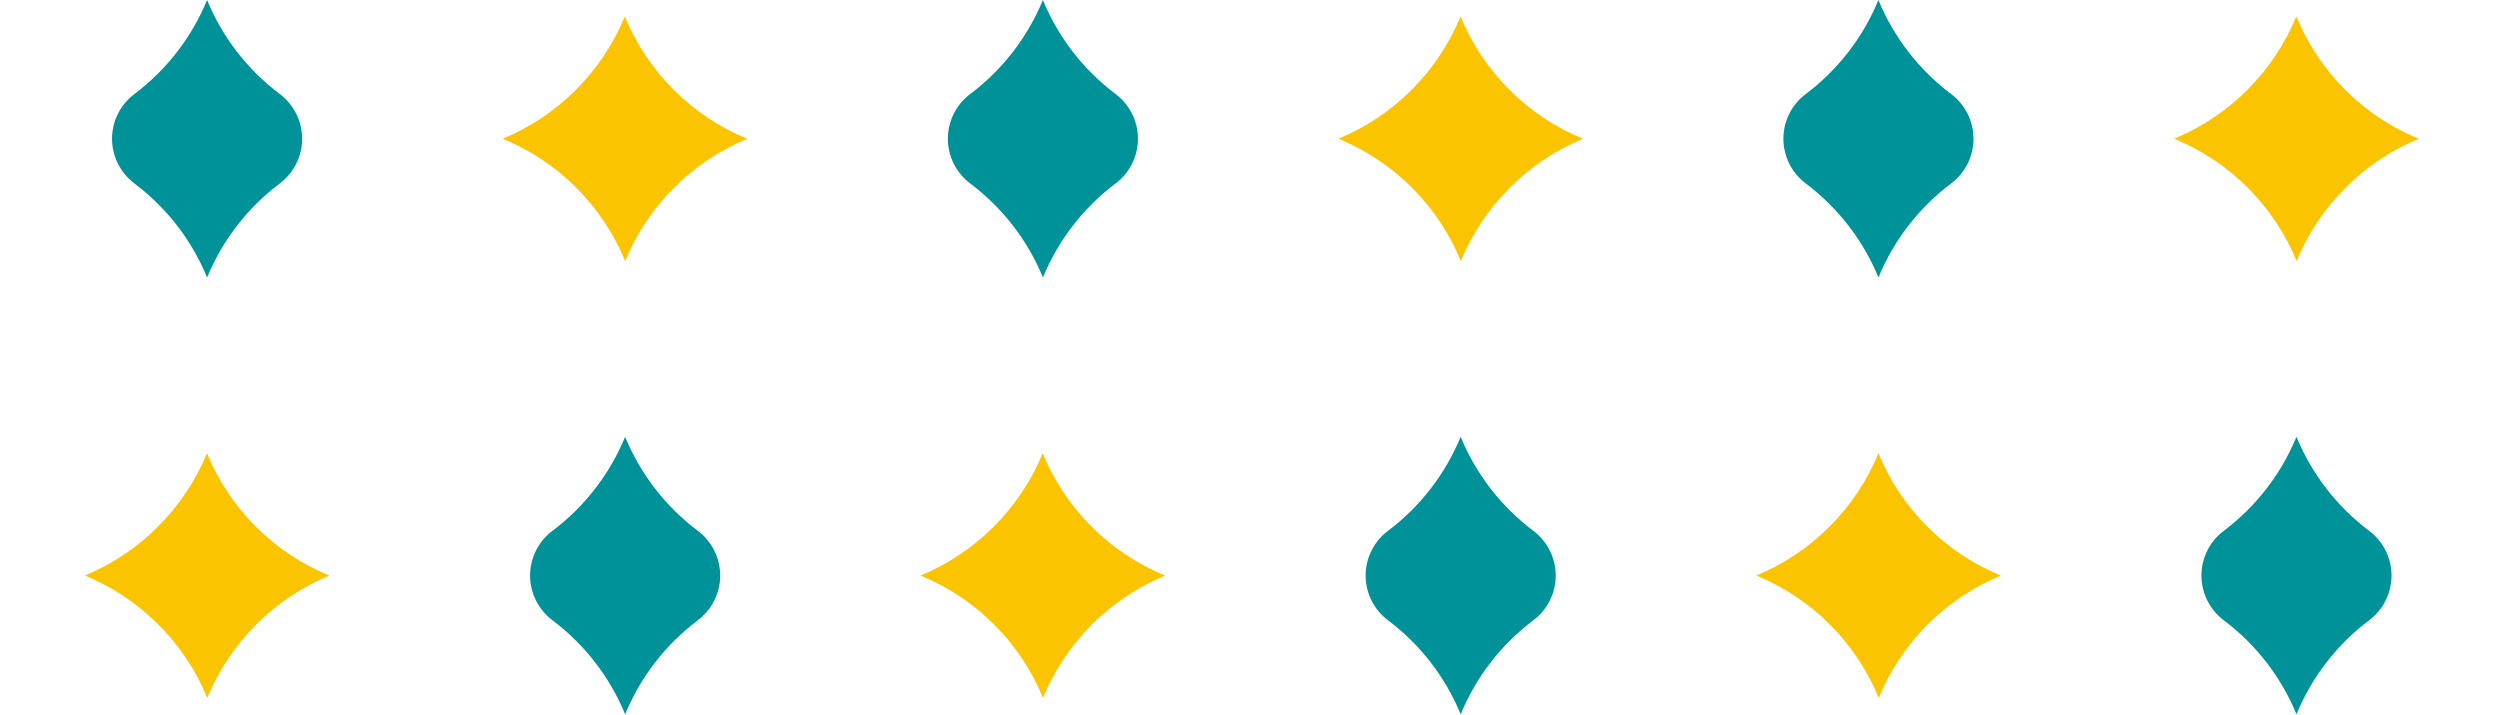
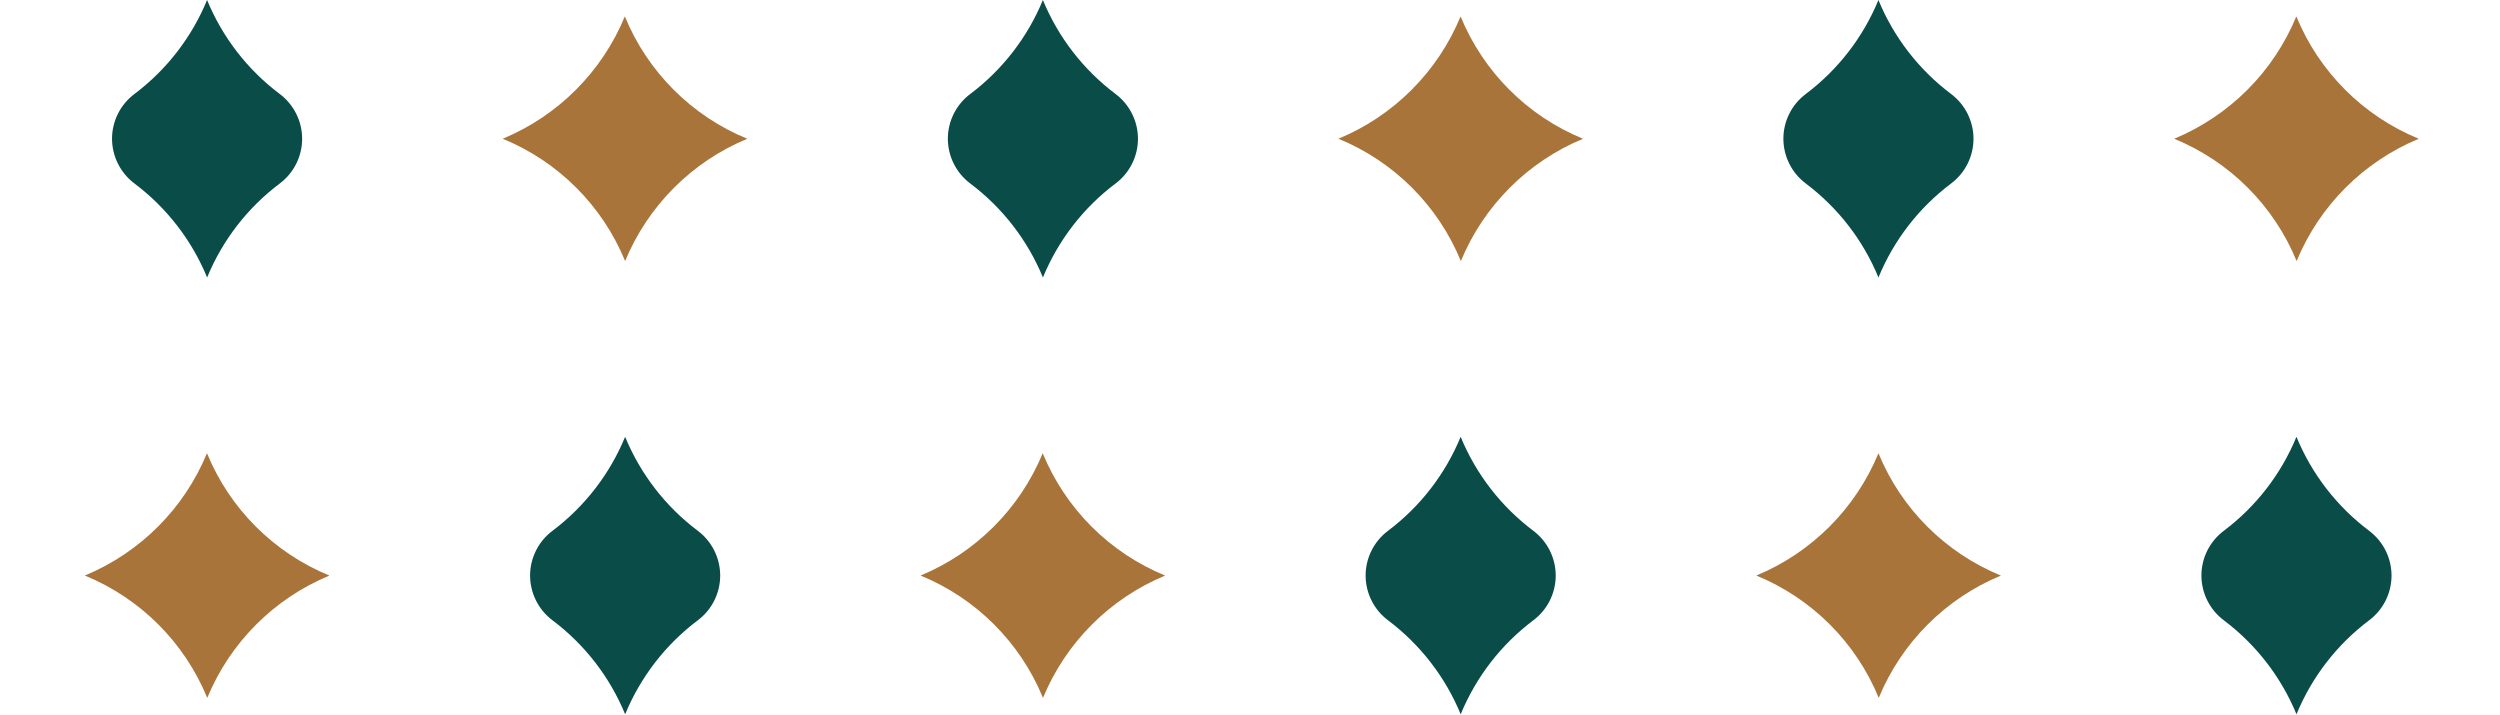
<svg xmlns="http://www.w3.org/2000/svg" width="560" height="160" viewBox="0 0 560 160">
  <g id="Group_3" data-name="Group 3" transform="translate(-701 -462)">
    <g id="Group_1" data-name="Group 1" transform="translate(696.095 1208.592)">
-       <path id="Path_1" data-name="Path 1" d="M264.071-619.062a50.531,50.531,0,0,0-27.361,27.4,50.224,50.224,0,0,0-27.424-27.405,50.536,50.536,0,0,0,27.361-27.4,50.228,50.228,0,0,0,27.424,27.406" transform="translate(1.826 1.397)" fill="#fbc400" />
-       <path id="Path_2" data-name="Path 2" d="M252.951-705.488a50.249,50.249,0,0,0-16.269,21.051A50.257,50.257,0,0,0,220.43-705.47a12.579,12.579,0,0,1-5.045-10.044,12.546,12.546,0,0,1,5.021-10.027,50.256,50.256,0,0,0,16.269-21.051,50.259,50.259,0,0,0,16.252,21.033,12.577,12.577,0,0,1,5.045,10.045,12.545,12.545,0,0,1-5.021,10.026" transform="translate(1.838)" fill="#009299" />
-       <path id="Path_3" data-name="Path 3" d="M449.452-619.062a50.529,50.529,0,0,0-27.362,27.4,50.221,50.221,0,0,0-27.424-27.405,50.531,50.531,0,0,0,27.361-27.395,50.229,50.229,0,0,0,27.425,27.4" transform="translate(3.652 1.397)" fill="#fbc400" />
-       <path id="Path_4" data-name="Path 4" d="M438.331-705.488a50.249,50.249,0,0,0-16.269,21.051A50.257,50.257,0,0,0,405.81-705.47a12.579,12.579,0,0,1-5.045-10.044,12.546,12.546,0,0,1,5.021-10.027,50.255,50.255,0,0,0,16.269-21.051,50.254,50.254,0,0,0,16.253,21.033,12.579,12.579,0,0,1,5.044,10.045,12.545,12.545,0,0,1-5.021,10.026" transform="translate(3.617)" fill="#009299" />
-       <path id="Path_5" data-name="Path 5" d="M67.57-705.488A50.257,50.257,0,0,0,51.3-684.437,50.257,50.257,0,0,0,35.049-705.47,12.579,12.579,0,0,1,30-715.514a12.544,12.544,0,0,1,5.022-10.027,50.261,50.261,0,0,0,16.268-21.051,50.251,50.251,0,0,0,16.252,21.033,12.577,12.577,0,0,1,5.045,10.045,12.545,12.545,0,0,1-5.021,10.026" fill="#009299" />
-       <path id="Path_6" data-name="Path 6" d="M78.691-619.062a50.531,50.531,0,0,0-27.361,27.4,50.223,50.223,0,0,0-27.425-27.405,50.531,50.531,0,0,0,27.362-27.4,50.229,50.229,0,0,0,27.424,27.406" transform="translate(0 1.397)" fill="#fbc400" />
-       <path id="Path_7" data-name="Path 7" d="M171.381-715.509a50.531,50.531,0,0,0-27.361,27.395,50.222,50.222,0,0,0-27.425-27.4,50.528,50.528,0,0,0,27.362-27.4,50.226,50.226,0,0,0,27.424,27.406" transform="translate(0.913)" fill="#fbc400" />
-       <path id="Path_8" data-name="Path 8" d="M160.261-609.04a50.257,50.257,0,0,0-16.269,21.051,50.257,50.257,0,0,0-16.252-21.033,12.579,12.579,0,0,1-5.045-10.044,12.544,12.544,0,0,1,5.022-10.027,50.261,50.261,0,0,0,16.268-21.051,50.251,50.251,0,0,0,16.252,21.033,12.578,12.578,0,0,1,5.045,10.045,12.545,12.545,0,0,1-5.021,10.026" transform="translate(0.948 1.397)" fill="#009299" />
-       <path id="Path_9" data-name="Path 9" d="M356.761-715.509A50.531,50.531,0,0,0,329.4-688.114a50.222,50.222,0,0,0-27.425-27.4,50.528,50.528,0,0,0,27.362-27.4,50.226,50.226,0,0,0,27.424,27.406" transform="translate(2.739)" fill="#fbc400" />
-       <path id="Path_10" data-name="Path 10" d="M345.641-609.04a50.249,50.249,0,0,0-16.269,21.051,50.257,50.257,0,0,0-16.252-21.033,12.579,12.579,0,0,1-5.045-10.044,12.544,12.544,0,0,1,5.022-10.027,50.261,50.261,0,0,0,16.268-21.051,50.251,50.251,0,0,0,16.252,21.033,12.578,12.578,0,0,1,5.045,10.045,12.545,12.545,0,0,1-5.021,10.026" transform="translate(2.727 1.397)" fill="#009299" />
-       <path id="Path_11" data-name="Path 11" d="M542.143-715.509a50.531,50.531,0,0,0-27.361,27.395,50.222,50.222,0,0,0-27.425-27.4,50.531,50.531,0,0,0,27.362-27.4,50.226,50.226,0,0,0,27.424,27.406" transform="translate(4.565)" fill="#fbc400" />
-       <path id="Path_12" data-name="Path 12" d="M531.022-609.04a50.257,50.257,0,0,0-16.269,21.051A50.257,50.257,0,0,0,498.5-609.022a12.579,12.579,0,0,1-5.045-10.044,12.544,12.544,0,0,1,5.022-10.027,50.261,50.261,0,0,0,16.268-21.051A50.251,50.251,0,0,0,531-629.111a12.578,12.578,0,0,1,5.045,10.045,12.545,12.545,0,0,1-5.021,10.026" transform="translate(4.565 1.397)" fill="#009299" />
+       <path id="Path_1" data-name="Path 1" d="M264.071-619.062a50.531,50.531,0,0,0-27.361,27.4,50.224,50.224,0,0,0-27.424-27.405,50.536,50.536,0,0,0,27.361-27.4,50.228,50.228,0,0,0,27.424,27.406" transform="translate(1.826 1.397)" fill="#a9743a" />
+       <path id="Path_2" data-name="Path 2" d="M252.951-705.488a50.249,50.249,0,0,0-16.269,21.051A50.257,50.257,0,0,0,220.43-705.47a12.579,12.579,0,0,1-5.045-10.044,12.546,12.546,0,0,1,5.021-10.027,50.256,50.256,0,0,0,16.269-21.051,50.259,50.259,0,0,0,16.252,21.033,12.577,12.577,0,0,1,5.045,10.045,12.545,12.545,0,0,1-5.021,10.026" transform="translate(1.838)" fill="#0a4c47" />
+       <path id="Path_3" data-name="Path 3" d="M449.452-619.062a50.529,50.529,0,0,0-27.362,27.4,50.221,50.221,0,0,0-27.424-27.405,50.531,50.531,0,0,0,27.361-27.395,50.229,50.229,0,0,0,27.425,27.4" transform="translate(3.652 1.397)" fill="#a9743a" />
+       <path id="Path_4" data-name="Path 4" d="M438.331-705.488a50.249,50.249,0,0,0-16.269,21.051A50.257,50.257,0,0,0,405.81-705.47a12.579,12.579,0,0,1-5.045-10.044,12.546,12.546,0,0,1,5.021-10.027,50.255,50.255,0,0,0,16.269-21.051,50.254,50.254,0,0,0,16.253,21.033,12.579,12.579,0,0,1,5.044,10.045,12.545,12.545,0,0,1-5.021,10.026" transform="translate(3.617)" fill="#0a4c47" />
+       <path id="Path_5" data-name="Path 5" d="M67.57-705.488A50.257,50.257,0,0,0,51.3-684.437,50.257,50.257,0,0,0,35.049-705.47,12.579,12.579,0,0,1,30-715.514a12.544,12.544,0,0,1,5.022-10.027,50.261,50.261,0,0,0,16.268-21.051,50.251,50.251,0,0,0,16.252,21.033,12.577,12.577,0,0,1,5.045,10.045,12.545,12.545,0,0,1-5.021,10.026" fill="#0a4c47" />
+       <path id="Path_6" data-name="Path 6" d="M78.691-619.062a50.531,50.531,0,0,0-27.361,27.4,50.223,50.223,0,0,0-27.425-27.405,50.531,50.531,0,0,0,27.362-27.4,50.229,50.229,0,0,0,27.424,27.406" transform="translate(0 1.397)" fill="#a9743a" />
+       <path id="Path_7" data-name="Path 7" d="M171.381-715.509a50.531,50.531,0,0,0-27.361,27.395,50.222,50.222,0,0,0-27.425-27.4,50.528,50.528,0,0,0,27.362-27.4,50.226,50.226,0,0,0,27.424,27.406" transform="translate(0.913)" fill="#a9743a" />
+       <path id="Path_8" data-name="Path 8" d="M160.261-609.04a50.257,50.257,0,0,0-16.269,21.051,50.257,50.257,0,0,0-16.252-21.033,12.579,12.579,0,0,1-5.045-10.044,12.544,12.544,0,0,1,5.022-10.027,50.261,50.261,0,0,0,16.268-21.051,50.251,50.251,0,0,0,16.252,21.033,12.578,12.578,0,0,1,5.045,10.045,12.545,12.545,0,0,1-5.021,10.026" transform="translate(0.948 1.397)" fill="#0a4c47" />
+       <path id="Path_9" data-name="Path 9" d="M356.761-715.509A50.531,50.531,0,0,0,329.4-688.114a50.222,50.222,0,0,0-27.425-27.4,50.528,50.528,0,0,0,27.362-27.4,50.226,50.226,0,0,0,27.424,27.406" transform="translate(2.739)" fill="#a9743a" />
+       <path id="Path_10" data-name="Path 10" d="M345.641-609.04a50.249,50.249,0,0,0-16.269,21.051,50.257,50.257,0,0,0-16.252-21.033,12.579,12.579,0,0,1-5.045-10.044,12.544,12.544,0,0,1,5.022-10.027,50.261,50.261,0,0,0,16.268-21.051,50.251,50.251,0,0,0,16.252,21.033,12.578,12.578,0,0,1,5.045,10.045,12.545,12.545,0,0,1-5.021,10.026" transform="translate(2.727 1.397)" fill="#0a4c47" />
+       <path id="Path_11" data-name="Path 11" d="M542.143-715.509a50.531,50.531,0,0,0-27.361,27.395,50.222,50.222,0,0,0-27.425-27.4,50.531,50.531,0,0,0,27.362-27.4,50.226,50.226,0,0,0,27.424,27.406" transform="translate(4.565)" fill="#a9743a" />
+       <path id="Path_12" data-name="Path 12" d="M531.022-609.04a50.257,50.257,0,0,0-16.269,21.051A50.257,50.257,0,0,0,498.5-609.022a12.579,12.579,0,0,1-5.045-10.044,12.544,12.544,0,0,1,5.022-10.027,50.261,50.261,0,0,0,16.268-21.051A50.251,50.251,0,0,0,531-629.111a12.578,12.578,0,0,1,5.045,10.045,12.545,12.545,0,0,1-5.021,10.026" transform="translate(4.565 1.397)" fill="#0a4c47" />
    </g>
    <rect id="Rectangle_1" data-name="Rectangle 1" width="560" height="160" transform="translate(701 462)" fill="none" />
  </g>
</svg>
